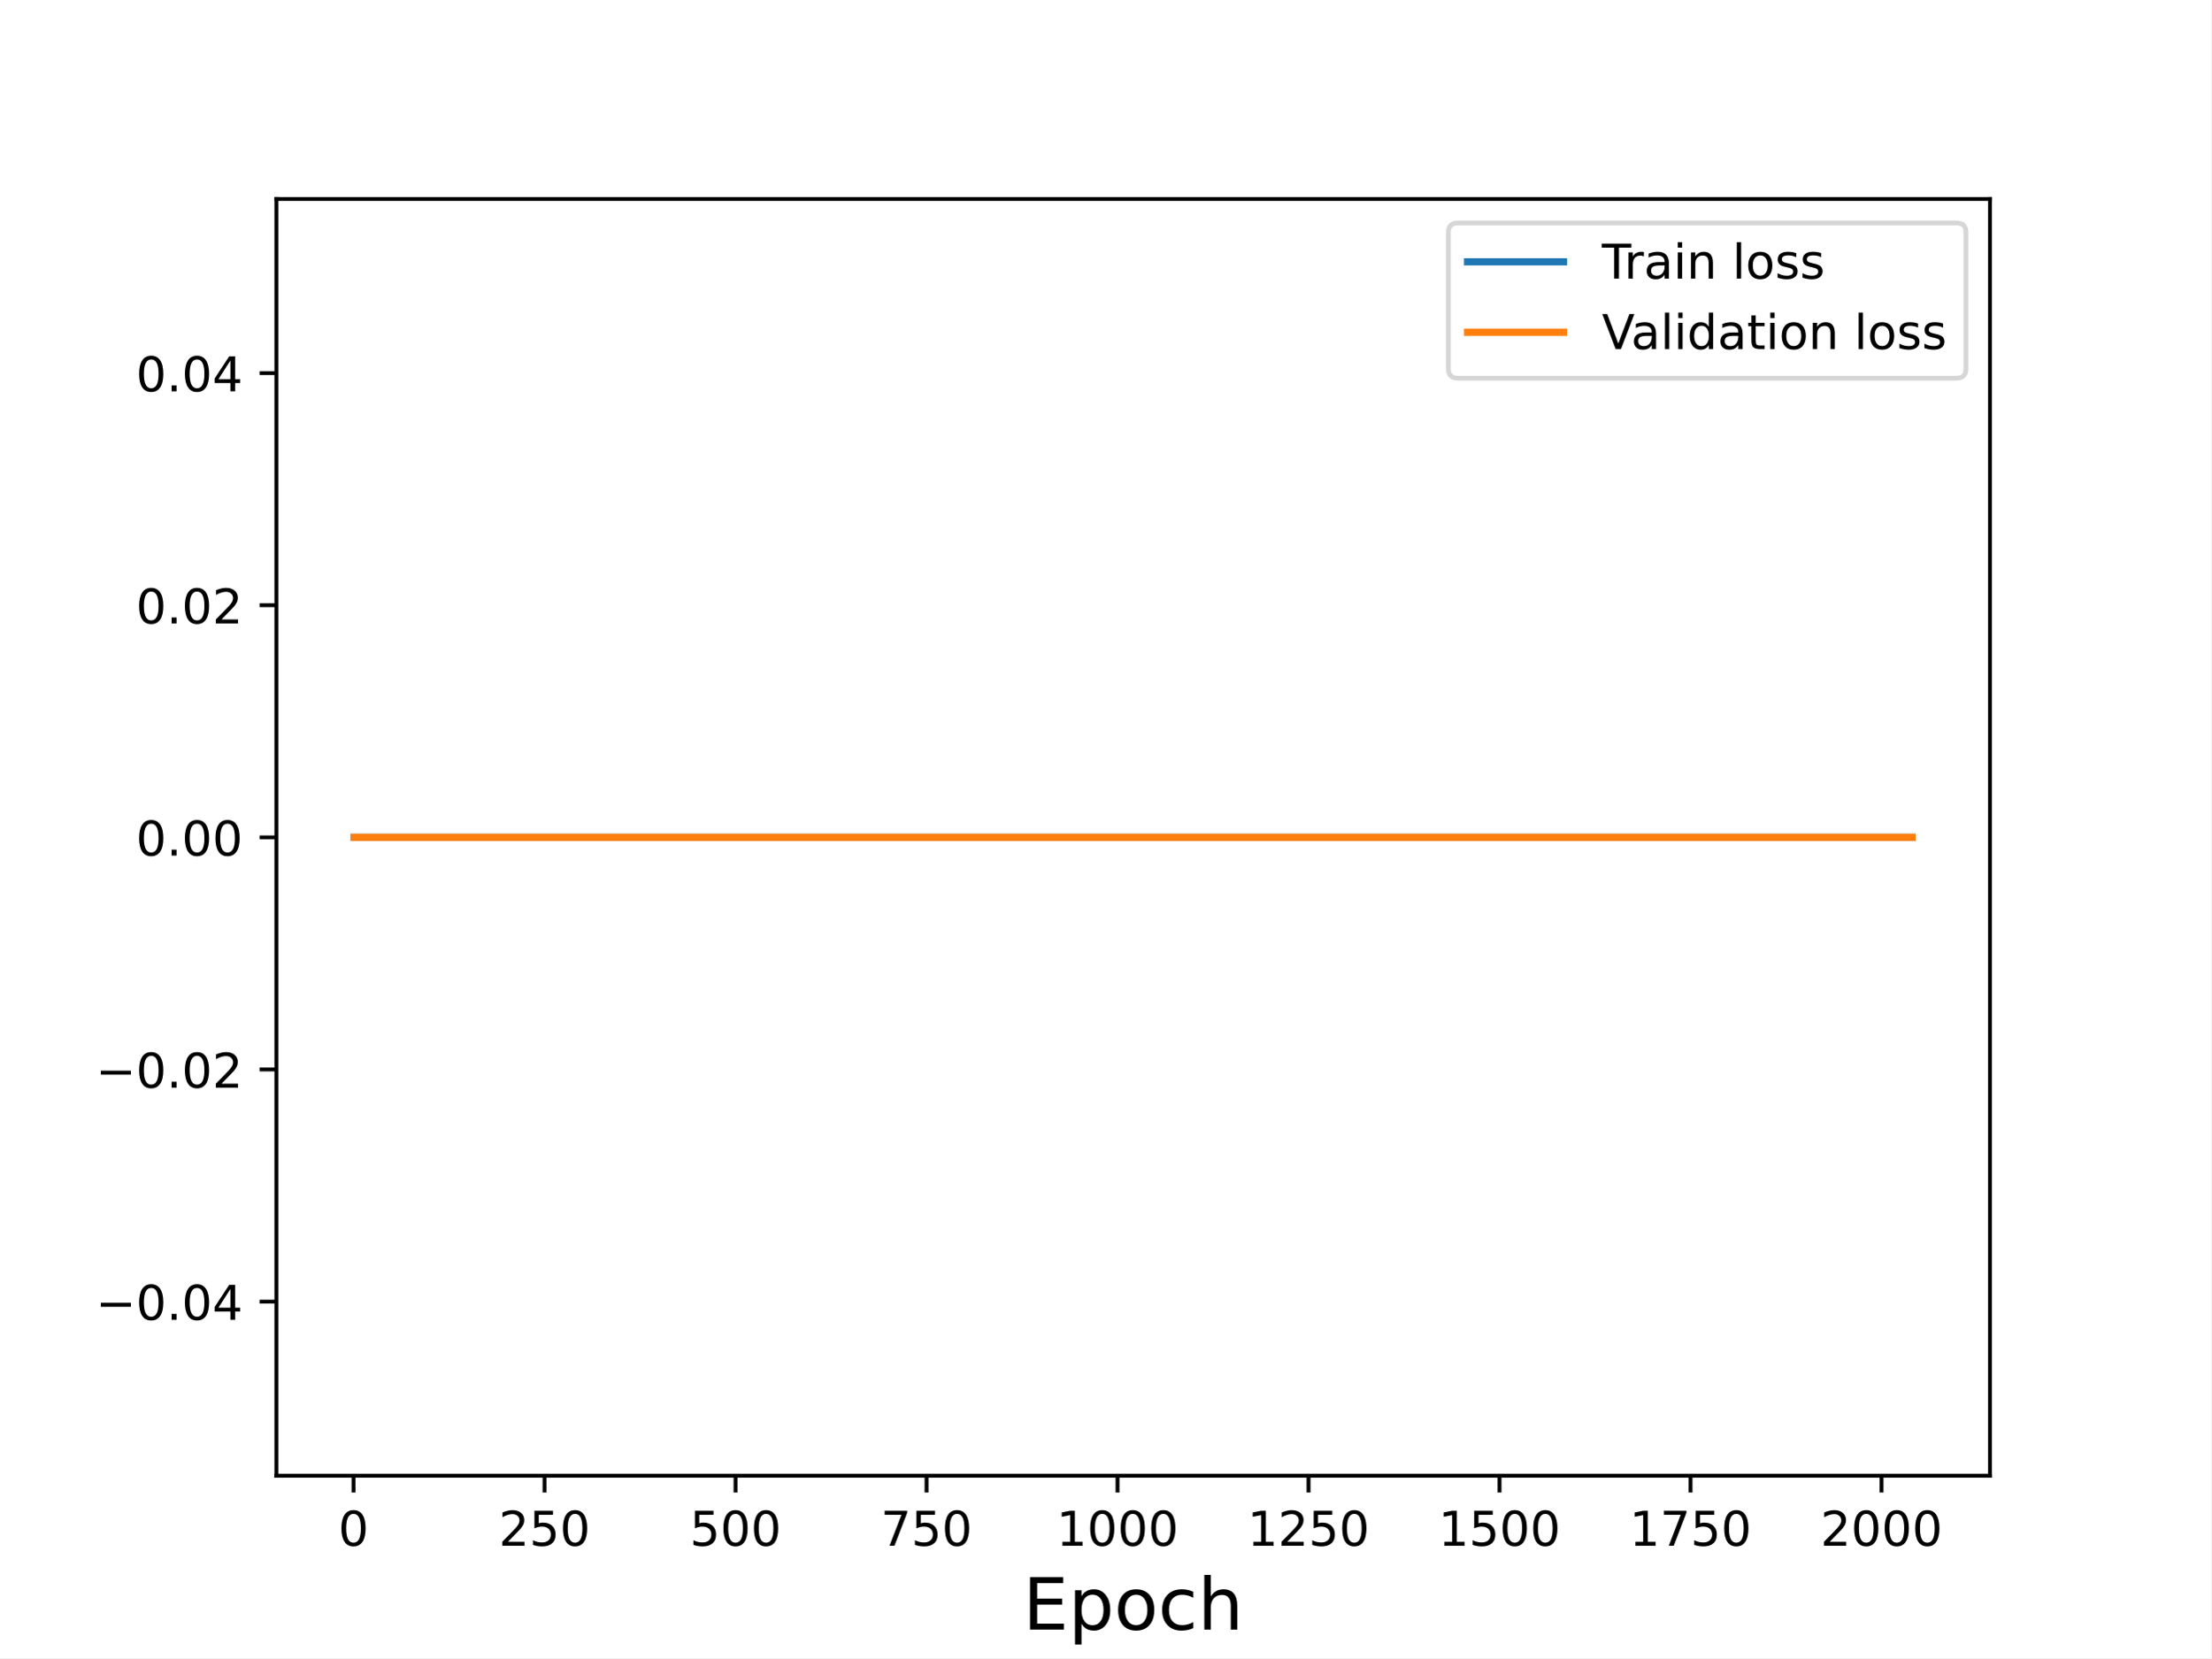
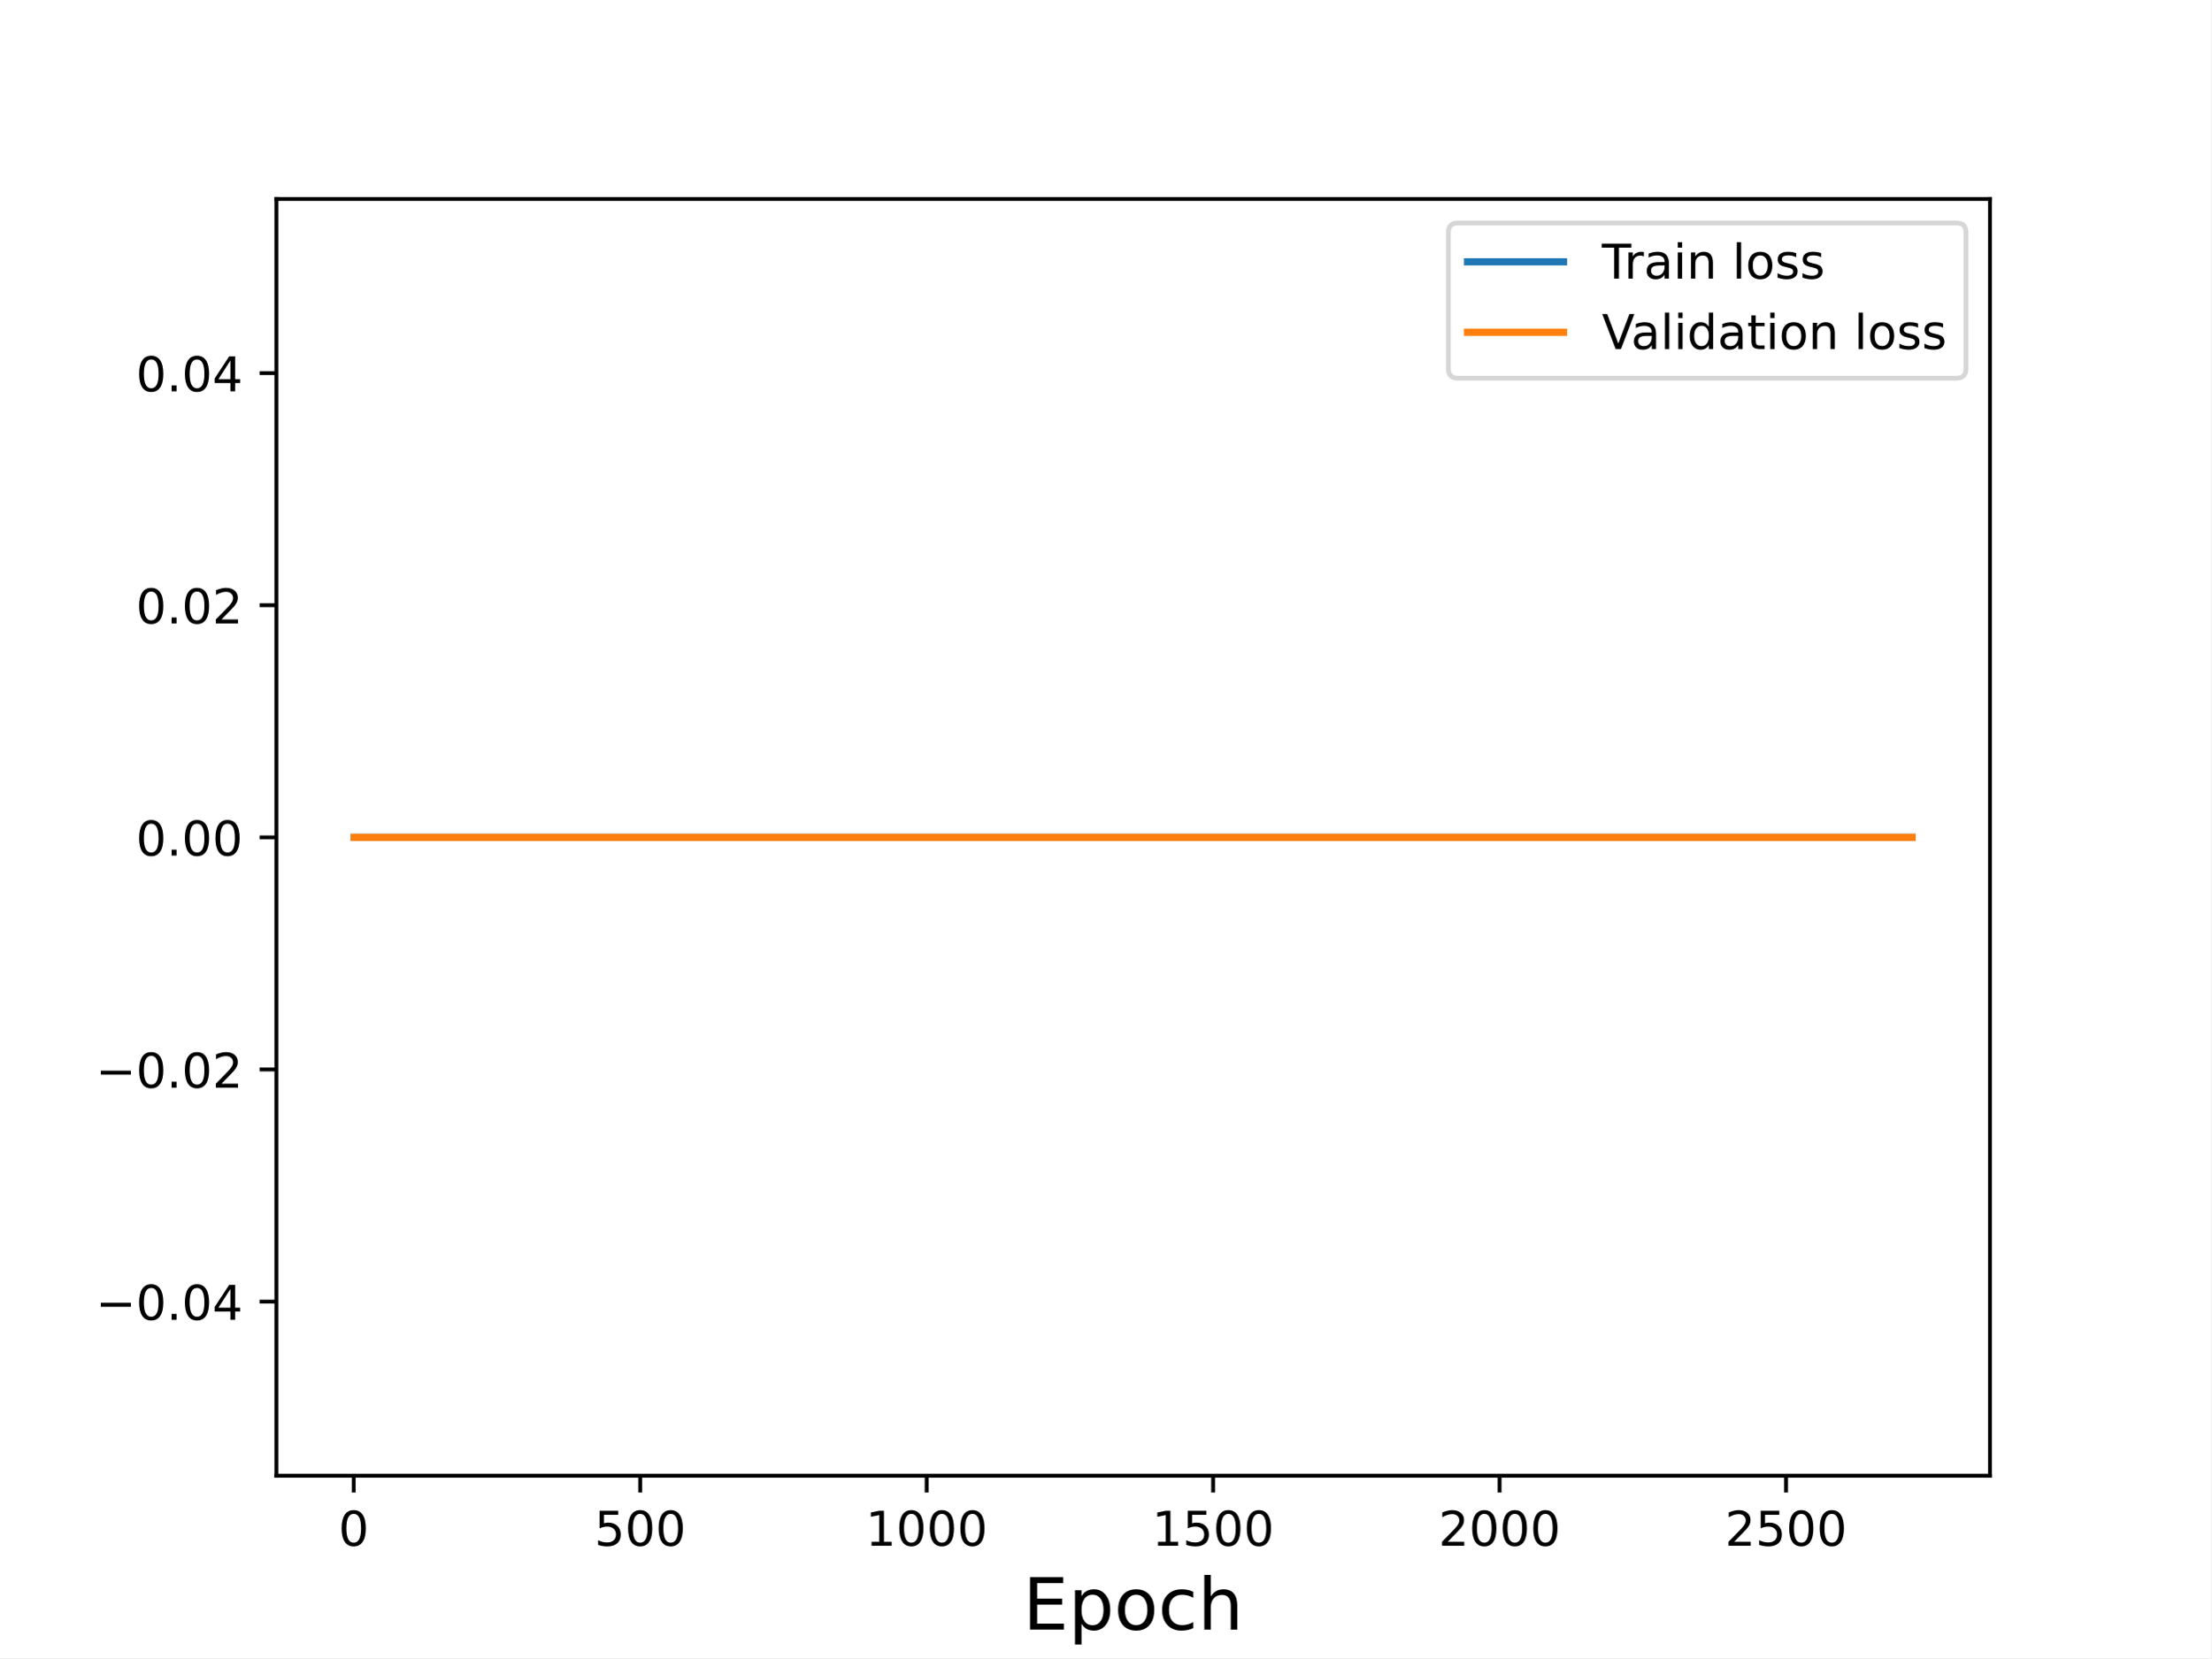
<svg xmlns="http://www.w3.org/2000/svg" xmlns:xlink="http://www.w3.org/1999/xlink" height="345.6pt" version="1.1" viewBox="0 0 460.8 345.6" width="460.8pt">
  <defs>
    <style type="text/css">*{stroke-linecap:butt;stroke-linejoin:round;}</style>
  </defs>
  <g id="figure_1">
    <g id="patch_1">
      <path d="M 0 345.6  L 460.8 345.6  L 460.8 0  L 0 0  z " style="fill:#ffffff;" />
    </g>
    <g id="axes_1">
      <g id="patch_2">
        <path d="M 57.6 307.584  L 414.72 307.584  L 414.72 41.472  L 57.6 41.472  z " style="fill:#ffffff;" />
      </g>
      <g id="matplotlib.axis_1">
        <g id="xtick_1">
          <g id="line2d_1">
            <defs>
-               <path d="M 0 0  L 0 3.5  " id="me6a755bcf5" style="stroke:#000000;stroke-width:0.8;" />
-             </defs>
-             <g>
-               <use style="stroke:#000000;stroke-width:0.8;" x="73.674" xlink:href="#me6a755bcf5" y="307.584" />
+               <path d="M 0 0  L 0 3.5  " id="m71a426e101" style="stroke:#000000;stroke-width:0.8;" />
+             </defs>
+             <g>
+               <use style="stroke:#000000;stroke-width:0.8;" x="73.713" xlink:href="#m71a426e101" y="307.584" />
            </g>
          </g>
          <g id="text_1">
-             <g transform="translate(70.49226 322.1824)scale(0.1 -0.1)">
+             <g transform="translate(70.53208 322.1824)scale(0.1 -0.1)">
              <defs>
                <path d="M 2034 4250  Q 1547 4250 1301 3770  Q 1056 3291 1056 2328  Q 1056 1369 1301 889  Q 1547 409 2034 409  Q 2525 409 2770 889  Q 3016 1369 3016 2328  Q 3016 3291 2770 3770  Q 2525 4250 2034 4250  z M 2034 4750  Q 2819 4750 3233 4129  Q 3647 3509 3647 2328  Q 3647 1150 3233 529  Q 2819 -91 2034 -91  Q 1250 -91 836 529  Q 422 1150 422 2328  Q 422 3509 836 4129  Q 1250 4750 2034 4750  z " id="DejaVuSans-30" transform="scale(0.015625)" />
              </defs>
              <use xlink:href="#DejaVuSans-30" />
            </g>
          </g>
        </g>
        <g id="xtick_2">
          <g id="line2d_2">
            <g>
-               <use style="stroke:#000000;stroke-width:0.8;" x="113.479" xlink:href="#me6a755bcf5" y="307.584" />
+               <use style="stroke:#000000;stroke-width:0.8;" x="133.414" xlink:href="#m71a426e101" y="307.584" />
            </g>
          </g>
          <g id="text_2">
-             <g transform="translate(103.9354 322.1824)scale(0.1 -0.1)">
+             <g transform="translate(123.8707 322.1824)scale(0.1 -0.1)">
+               <defs>
+                 <path d="M 691 4666  L 3169 4666  L 3169 4134  L 1269 4134  L 1269 2991  Q 1406 3038 1543 3061  Q 1681 3084 1819 3084  Q 2600 3084 3056 2656  Q 3513 2228 3513 1497  Q 3513 744 3044 326  Q 2575 -91 1722 -91  Q 1428 -91 1123 -41  Q 819 9 494 109  L 494 744  Q 775 591 1075 516  Q 1375 441 1709 441  Q 2250 441 2565 725  Q 2881 1009 2881 1497  Q 2881 1984 2565 2268  Q 2250 2553 1709 2553  Q 1456 2553 1204 2497  Q 953 2441 691 2322  L 691 4666  z " id="DejaVuSans-35" transform="scale(0.015625)" />
+               </defs>
+               <use xlink:href="#DejaVuSans-35" />
+               <use x="63.623" xlink:href="#DejaVuSans-30" />
+               <use x="127.246" xlink:href="#DejaVuSans-30" />
+             </g>
+           </g>
+         </g>
+         <g id="xtick_3">
+           <g id="line2d_3">
+             <g>
+               <use style="stroke:#000000;stroke-width:0.8;" x="193.116" xlink:href="#m71a426e101" y="307.584" />
+             </g>
+           </g>
+           <g id="text_3">
+             <g transform="translate(180.3905 322.1824)scale(0.1 -0.1)">
+               <defs>
+                 <path d="M 794 531  L 1825 531  L 1825 4091  L 703 3866  L 703 4441  L 1819 4666  L 2450 4666  L 2450 531  L 3481 531  L 3481 0  L 794 0  L 794 531  z " id="DejaVuSans-31" transform="scale(0.015625)" />
+               </defs>
+               <use xlink:href="#DejaVuSans-31" />
+               <use x="63.623" xlink:href="#DejaVuSans-30" />
+               <use x="127.246" xlink:href="#DejaVuSans-30" />
+               <use x="190.869" xlink:href="#DejaVuSans-30" />
+             </g>
+           </g>
+         </g>
+         <g id="xtick_4">
+           <g id="line2d_4">
+             <g>
+               <use style="stroke:#000000;stroke-width:0.8;" x="252.817" xlink:href="#m71a426e101" y="307.584" />
+             </g>
+           </g>
+           <g id="text_4">
+             <g transform="translate(240.0916 322.1824)scale(0.1 -0.1)">
+               <use xlink:href="#DejaVuSans-31" />
+               <use x="63.623" xlink:href="#DejaVuSans-35" />
+               <use x="127.246" xlink:href="#DejaVuSans-30" />
+               <use x="190.869" xlink:href="#DejaVuSans-30" />
+             </g>
+           </g>
+         </g>
+         <g id="xtick_5">
+           <g id="line2d_5">
+             <g>
+               <use style="stroke:#000000;stroke-width:0.8;" x="312.518" xlink:href="#m71a426e101" y="307.584" />
+             </g>
+           </g>
+           <g id="text_5">
+             <g transform="translate(299.7927 322.1824)scale(0.1 -0.1)">
              <defs>
                <path d="M 1228 531  L 3431 531  L 3431 0  L 469 0  L 469 531  Q 828 903 1448 1529  Q 2069 2156 2228 2338  Q 2531 2678 2651 2914  Q 2772 3150 2772 3378  Q 2772 3750 2511 3984  Q 2250 4219 1831 4219  Q 1534 4219 1204 4116  Q 875 4013 500 3803  L 500 4441  Q 881 4594 1212 4672  Q 1544 4750 1819 4750  Q 2544 4750 2975 4387  Q 3406 4025 3406 3419  Q 3406 3131 3298 2873  Q 3191 2616 2906 2266  Q 2828 2175 2409 1742  Q 1991 1309 1228 531  z " id="DejaVuSans-32" transform="scale(0.015625)" />
-                 <path d="M 691 4666  L 3169 4666  L 3169 4134  L 1269 4134  L 1269 2991  Q 1406 3038 1543 3061  Q 1681 3084 1819 3084  Q 2600 3084 3056 2656  Q 3513 2228 3513 1497  Q 3513 744 3044 326  Q 2575 -91 1722 -91  Q 1428 -91 1123 -41  Q 819 9 494 109  L 494 744  Q 775 591 1075 516  Q 1375 441 1709 441  Q 2250 441 2565 725  Q 2881 1009 2881 1497  Q 2881 1984 2565 2268  Q 2250 2553 1709 2553  Q 1456 2553 1204 2497  Q 953 2441 691 2322  L 691 4666  z " id="DejaVuSans-35" transform="scale(0.015625)" />
-               </defs>
+               </defs>
+               <use xlink:href="#DejaVuSans-32" />
+               <use x="63.623" xlink:href="#DejaVuSans-30" />
+               <use x="127.246" xlink:href="#DejaVuSans-30" />
+               <use x="190.869" xlink:href="#DejaVuSans-30" />
+             </g>
+           </g>
+         </g>
+         <g id="xtick_6">
+           <g id="line2d_6">
+             <g>
+               <use style="stroke:#000000;stroke-width:0.8;" x="372.219" xlink:href="#m71a426e101" y="307.584" />
+             </g>
+           </g>
+           <g id="text_6">
+             <g transform="translate(359.4938 322.1824)scale(0.1 -0.1)">
              <use xlink:href="#DejaVuSans-32" />
              <use x="63.623" xlink:href="#DejaVuSans-35" />
              <use x="127.246" xlink:href="#DejaVuSans-30" />
-             </g>
-           </g>
-         </g>
-         <g id="xtick_3">
-           <g id="line2d_3">
-             <g>
-               <use style="stroke:#000000;stroke-width:0.8;" x="153.285" xlink:href="#me6a755bcf5" y="307.584" />
-             </g>
-           </g>
-           <g id="text_3">
-             <g transform="translate(143.741 322.1824)scale(0.1 -0.1)">
-               <use xlink:href="#DejaVuSans-35" />
-               <use x="63.623" xlink:href="#DejaVuSans-30" />
-               <use x="127.246" xlink:href="#DejaVuSans-30" />
-             </g>
-           </g>
-         </g>
-         <g id="xtick_4">
-           <g id="line2d_4">
-             <g>
-               <use style="stroke:#000000;stroke-width:0.8;" x="193.09" xlink:href="#me6a755bcf5" y="307.584" />
-             </g>
-           </g>
-           <g id="text_4">
-             <g transform="translate(183.5466 322.1824)scale(0.1 -0.1)">
-               <defs>
-                 <path d="M 525 4666  L 3525 4666  L 3525 4397  L 1831 0  L 1172 0  L 2766 4134  L 525 4134  L 525 4666  z " id="DejaVuSans-37" transform="scale(0.015625)" />
-               </defs>
-               <use xlink:href="#DejaVuSans-37" />
-               <use x="63.623" xlink:href="#DejaVuSans-35" />
-               <use x="127.246" xlink:href="#DejaVuSans-30" />
-             </g>
-           </g>
-         </g>
-         <g id="xtick_5">
-           <g id="line2d_5">
-             <g>
-               <use style="stroke:#000000;stroke-width:0.8;" x="232.896" xlink:href="#me6a755bcf5" y="307.584" />
-             </g>
-           </g>
-           <g id="text_5">
-             <g transform="translate(220.1709 322.1824)scale(0.1 -0.1)">
-               <defs>
-                 <path d="M 794 531  L 1825 531  L 1825 4091  L 703 3866  L 703 4441  L 1819 4666  L 2450 4666  L 2450 531  L 3481 531  L 3481 0  L 794 0  L 794 531  z " id="DejaVuSans-31" transform="scale(0.015625)" />
-               </defs>
-               <use xlink:href="#DejaVuSans-31" />
-               <use x="63.623" xlink:href="#DejaVuSans-30" />
-               <use x="127.246" xlink:href="#DejaVuSans-30" />
              <use x="190.869" xlink:href="#DejaVuSans-30" />
            </g>
          </g>
        </g>
-         <g id="xtick_6">
-           <g id="line2d_6">
-             <g>
-               <use style="stroke:#000000;stroke-width:0.8;" x="272.702" xlink:href="#me6a755bcf5" y="307.584" />
-             </g>
-           </g>
-           <g id="text_6">
-             <g transform="translate(259.9765 322.1824)scale(0.1 -0.1)">
-               <use xlink:href="#DejaVuSans-31" />
-               <use x="63.623" xlink:href="#DejaVuSans-32" />
-               <use x="127.246" xlink:href="#DejaVuSans-35" />
-               <use x="190.869" xlink:href="#DejaVuSans-30" />
-             </g>
-           </g>
-         </g>
-         <g id="xtick_7">
-           <g id="line2d_7">
-             <g>
-               <use style="stroke:#000000;stroke-width:0.8;" x="312.507" xlink:href="#me6a755bcf5" y="307.584" />
-             </g>
-           </g>
-           <g id="text_7">
-             <g transform="translate(299.7822 322.1824)scale(0.1 -0.1)">
-               <use xlink:href="#DejaVuSans-31" />
-               <use x="63.623" xlink:href="#DejaVuSans-35" />
-               <use x="127.246" xlink:href="#DejaVuSans-30" />
-               <use x="190.869" xlink:href="#DejaVuSans-30" />
-             </g>
-           </g>
-         </g>
-         <g id="xtick_8">
-           <g id="line2d_8">
-             <g>
-               <use style="stroke:#000000;stroke-width:0.8;" x="352.313" xlink:href="#me6a755bcf5" y="307.584" />
-             </g>
-           </g>
-           <g id="text_8">
-             <g transform="translate(339.5878 322.1824)scale(0.1 -0.1)">
-               <use xlink:href="#DejaVuSans-31" />
-               <use x="63.623" xlink:href="#DejaVuSans-37" />
-               <use x="127.246" xlink:href="#DejaVuSans-35" />
-               <use x="190.869" xlink:href="#DejaVuSans-30" />
-             </g>
-           </g>
-         </g>
-         <g id="xtick_9">
-           <g id="line2d_9">
-             <g>
-               <use style="stroke:#000000;stroke-width:0.8;" x="392.118" xlink:href="#me6a755bcf5" y="307.584" />
-             </g>
-           </g>
-           <g id="text_9">
-             <g transform="translate(379.3934 322.1824)scale(0.1 -0.1)">
-               <use xlink:href="#DejaVuSans-32" />
-               <use x="63.623" xlink:href="#DejaVuSans-30" />
-               <use x="127.246" xlink:href="#DejaVuSans-30" />
-               <use x="190.869" xlink:href="#DejaVuSans-30" />
-             </g>
-           </g>
-         </g>
-         <g id="text_10">
+         <g id="text_7">
          <g transform="translate(213.1936 339.6598)scale(0.15 -0.15)">
            <defs>
              <path d="M 628 4666  L 3578 4666  L 3578 4134  L 1259 4134  L 1259 2753  L 3481 2753  L 3481 2222  L 1259 2222  L 1259 531  L 3634 531  L 3634 0  L 628 0  L 628 4666  z " id="DejaVuSans-45" transform="scale(0.015625)" />
              <path d="M 1159 525  L 1159 -1331  L 581 -1331  L 581 3500  L 1159 3500  L 1159 2969  Q 1341 3281 1617 3432  Q 1894 3584 2278 3584  Q 2916 3584 3314 3078  Q 3713 2572 3713 1747  Q 3713 922 3314 415  Q 2916 -91 2278 -91  Q 1894 -91 1617 61  Q 1341 213 1159 525  z M 3116 1747  Q 3116 2381 2855 2742  Q 2594 3103 2138 3103  Q 1681 3103 1420 2742  Q 1159 2381 1159 1747  Q 1159 1113 1420 752  Q 1681 391 2138 391  Q 2594 391 2855 752  Q 3116 1113 3116 1747  z " id="DejaVuSans-70" transform="scale(0.015625)" />
              <path d="M 1959 3097  Q 1497 3097 1228 2736  Q 959 2375 959 1747  Q 959 1119 1226 758  Q 1494 397 1959 397  Q 2419 397 2687 759  Q 2956 1122 2956 1747  Q 2956 2369 2687 2733  Q 2419 3097 1959 3097  z M 1959 3584  Q 2709 3584 3137 3096  Q 3566 2609 3566 1747  Q 3566 888 3137 398  Q 2709 -91 1959 -91  Q 1206 -91 779 398  Q 353 888 353 1747  Q 353 2609 779 3096  Q 1206 3584 1959 3584  z " id="DejaVuSans-6f" transform="scale(0.015625)" />
              <path d="M 3122 3366  L 3122 2828  Q 2878 2963 2633 3030  Q 2388 3097 2138 3097  Q 1578 3097 1268 2742  Q 959 2388 959 1747  Q 959 1106 1268 751  Q 1578 397 2138 397  Q 2388 397 2633 464  Q 2878 531 3122 666  L 3122 134  Q 2881 22 2623 -34  Q 2366 -91 2075 -91  Q 1284 -91 818 406  Q 353 903 353 1747  Q 353 2603 823 3093  Q 1294 3584 2113 3584  Q 2378 3584 2631 3529  Q 2884 3475 3122 3366  z " id="DejaVuSans-63" transform="scale(0.015625)" />
              <path d="M 3513 2113  L 3513 0  L 2938 0  L 2938 2094  Q 2938 2591 2744 2837  Q 2550 3084 2163 3084  Q 1697 3084 1428 2787  Q 1159 2491 1159 1978  L 1159 0  L 581 0  L 581 4863  L 1159 4863  L 1159 2956  Q 1366 3272 1645 3428  Q 1925 3584 2291 3584  Q 2894 3584 3203 3211  Q 3513 2838 3513 2113  z " id="DejaVuSans-68" transform="scale(0.015625)" />
            </defs>
            <use xlink:href="#DejaVuSans-45" />
            <use x="63.184" xlink:href="#DejaVuSans-70" />
            <use x="126.66" xlink:href="#DejaVuSans-6f" />
            <use x="187.842" xlink:href="#DejaVuSans-63" />
            <use x="242.822" xlink:href="#DejaVuSans-68" />
          </g>
        </g>
      </g>
      <g id="matplotlib.axis_2">
        <g id="ytick_1">
-           <g id="line2d_10">
-             <defs>
-               <path d="M 0 0  L -3.5 0  " id="m25cbce60f7" style="stroke:#000000;stroke-width:0.8;" />
-             </defs>
-             <g>
-               <use style="stroke:#000000;stroke-width:0.8;" x="57.6" xlink:href="#m25cbce60f7" y="271.296" />
-             </g>
-           </g>
-           <g id="text_11">
+           <g id="line2d_7">
+             <defs>
+               <path d="M 0 0  L -3.5 0  " id="md09b36f4ef" style="stroke:#000000;stroke-width:0.8;" />
+             </defs>
+             <g>
+               <use style="stroke:#000000;stroke-width:0.8;" x="57.6" xlink:href="#md09b36f4ef" y="271.296" />
+             </g>
+           </g>
+           <g id="text_8">
            <g transform="translate(19.95469 275.0952)scale(0.1 -0.1)">
              <defs>
                <path d="M 678 2272  L 4684 2272  L 4684 1741  L 678 1741  L 678 2272  z " id="DejaVuSans-2212" transform="scale(0.015625)" />
                <path d="M 684 794  L 1344 794  L 1344 0  L 684 0  L 684 794  z " id="DejaVuSans-2e" transform="scale(0.015625)" />
                <path d="M 2419 4116  L 825 1625  L 2419 1625  L 2419 4116  z M 2253 4666  L 3047 4666  L 3047 1625  L 3713 1625  L 3713 1100  L 3047 1100  L 3047 0  L 2419 0  L 2419 1100  L 313 1100  L 313 1709  L 2253 4666  z " id="DejaVuSans-34" transform="scale(0.015625)" />
              </defs>
              <use xlink:href="#DejaVuSans-2212" />
              <use x="83.789" xlink:href="#DejaVuSans-30" />
              <use x="147.412" xlink:href="#DejaVuSans-2e" />
              <use x="179.199" xlink:href="#DejaVuSans-30" />
              <use x="242.822" xlink:href="#DejaVuSans-34" />
            </g>
          </g>
        </g>
        <g id="ytick_2">
-           <g id="line2d_11">
-             <g>
-               <use style="stroke:#000000;stroke-width:0.8;" x="57.6" xlink:href="#m25cbce60f7" y="222.912" />
-             </g>
-           </g>
-           <g id="text_12">
+           <g id="line2d_8">
+             <g>
+               <use style="stroke:#000000;stroke-width:0.8;" x="57.6" xlink:href="#md09b36f4ef" y="222.912" />
+             </g>
+           </g>
+           <g id="text_9">
            <g transform="translate(19.95469 226.7112)scale(0.1 -0.1)">
              <use xlink:href="#DejaVuSans-2212" />
              <use x="83.789" xlink:href="#DejaVuSans-30" />
              <use x="147.412" xlink:href="#DejaVuSans-2e" />
              <use x="179.199" xlink:href="#DejaVuSans-30" />
              <use x="242.822" xlink:href="#DejaVuSans-32" />
            </g>
          </g>
        </g>
        <g id="ytick_3">
-           <g id="line2d_12">
-             <g>
-               <use style="stroke:#000000;stroke-width:0.8;" x="57.6" xlink:href="#m25cbce60f7" y="174.528" />
-             </g>
-           </g>
-           <g id="text_13">
+           <g id="line2d_9">
+             <g>
+               <use style="stroke:#000000;stroke-width:0.8;" x="57.6" xlink:href="#md09b36f4ef" y="174.528" />
+             </g>
+           </g>
+           <g id="text_10">
            <g transform="translate(28.33438 178.3272)scale(0.1 -0.1)">
              <use xlink:href="#DejaVuSans-30" />
              <use x="63.623" xlink:href="#DejaVuSans-2e" />
              <use x="95.41" xlink:href="#DejaVuSans-30" />
              <use x="159.033" xlink:href="#DejaVuSans-30" />
            </g>
          </g>
        </g>
        <g id="ytick_4">
-           <g id="line2d_13">
-             <g>
-               <use style="stroke:#000000;stroke-width:0.8;" x="57.6" xlink:href="#m25cbce60f7" y="126.144" />
-             </g>
-           </g>
-           <g id="text_14">
+           <g id="line2d_10">
+             <g>
+               <use style="stroke:#000000;stroke-width:0.8;" x="57.6" xlink:href="#md09b36f4ef" y="126.144" />
+             </g>
+           </g>
+           <g id="text_11">
            <g transform="translate(28.33438 129.9432)scale(0.1 -0.1)">
              <use xlink:href="#DejaVuSans-30" />
              <use x="63.623" xlink:href="#DejaVuSans-2e" />
              <use x="95.41" xlink:href="#DejaVuSans-30" />
              <use x="159.033" xlink:href="#DejaVuSans-32" />
            </g>
          </g>
        </g>
        <g id="ytick_5">
-           <g id="line2d_14">
-             <g>
-               <use style="stroke:#000000;stroke-width:0.8;" x="57.6" xlink:href="#m25cbce60f7" y="77.76" />
-             </g>
-           </g>
-           <g id="text_15">
+           <g id="line2d_11">
+             <g>
+               <use style="stroke:#000000;stroke-width:0.8;" x="57.6" xlink:href="#md09b36f4ef" y="77.76" />
+             </g>
+           </g>
+           <g id="text_12">
            <g transform="translate(28.33438 81.55922)scale(0.1 -0.1)">
              <use xlink:href="#DejaVuSans-30" />
              <use x="63.623" xlink:href="#DejaVuSans-2e" />
              <use x="95.41" xlink:href="#DejaVuSans-30" />
              <use x="159.033" xlink:href="#DejaVuSans-34" />
            </g>
          </g>
        </g>
      </g>
-       <g id="line2d_15">
-         <path clip-path="url(#p0aeac908ea)" d="M 73.833 174.528  L 398.487 174.528  L 398.487 174.528  " style="fill:none;stroke:#1f77b4;stroke-linecap:square;stroke-width:1.5;" />
-       </g>
-       <g id="line2d_16">
-         <path clip-path="url(#p0aeac908ea)" d="M 73.833 174.528  L 398.487 174.528  L 398.487 174.528  " style="fill:none;stroke:#ff7f0e;stroke-linecap:square;stroke-width:1.5;" />
+       <g id="line2d_12">
+         <path clip-path="url(#p51f9672362)" d="M 73.833 174.528  L 398.487 174.528  L 398.487 174.528  " style="fill:none;stroke:#1f77b4;stroke-linecap:square;stroke-width:1.5;" />
+       </g>
+       <g id="line2d_13">
+         <path clip-path="url(#p51f9672362)" d="M 73.833 174.528  L 398.487 174.528  L 398.487 174.528  " style="fill:none;stroke:#ff7f0e;stroke-linecap:square;stroke-width:1.5;" />
      </g>
      <g id="patch_3">
        <path d="M 57.6 307.584  L 57.6 41.472  " style="fill:none;stroke:#000000;stroke-linecap:square;stroke-linejoin:miter;stroke-width:0.8;" />
      </g>
      <g id="patch_4">
        <path d="M 414.72 307.584  L 414.72 41.472  " style="fill:none;stroke:#000000;stroke-linecap:square;stroke-linejoin:miter;stroke-width:0.8;" />
      </g>
      <g id="patch_5">
        <path d="M 57.6 307.584  L 414.72 307.584  " style="fill:none;stroke:#000000;stroke-linecap:square;stroke-linejoin:miter;stroke-width:0.8;" />
      </g>
      <g id="patch_6">
        <path d="M 57.6 41.472  L 414.72 41.472  " style="fill:none;stroke:#000000;stroke-linecap:square;stroke-linejoin:miter;stroke-width:0.8;" />
      </g>
      <g id="legend_1">
        <g id="patch_7">
          <path d="M 303.845 78.828  L 407.72 78.828  Q 409.72 78.828 409.72 76.828  L 409.72 48.472  Q 409.72 46.472 407.72 46.472  L 303.845 46.472  Q 301.845 46.472 301.845 48.472  L 301.845 76.828  Q 301.845 78.828 303.845 78.828  z " style="fill:#ffffff;opacity:0.8;stroke:#cccccc;stroke-linejoin:miter;" />
        </g>
-         <g id="line2d_17">
+         <g id="line2d_14">
          <path d="M 305.845 54.57  L 325.845 54.57  " style="fill:none;stroke:#1f77b4;stroke-linecap:square;stroke-width:1.5;" />
        </g>
-         <g id="line2d_18" />
-         <g id="text_16">
+         <g id="line2d_15" />
+         <g id="text_13">
          <g transform="translate(333.845 58.07044)scale(0.1 -0.1)">
            <defs>
              <path d="M -19 4666  L 3928 4666  L 3928 4134  L 2272 4134  L 2272 0  L 1638 0  L 1638 4134  L -19 4134  L -19 4666  z " id="DejaVuSans-54" transform="scale(0.015625)" />
              <path d="M 2631 2963  Q 2534 3019 2420 3045  Q 2306 3072 2169 3072  Q 1681 3072 1420 2755  Q 1159 2438 1159 1844  L 1159 0  L 581 0  L 581 3500  L 1159 3500  L 1159 2956  Q 1341 3275 1631 3429  Q 1922 3584 2338 3584  Q 2397 3584 2469 3576  Q 2541 3569 2628 3553  L 2631 2963  z " id="DejaVuSans-72" transform="scale(0.015625)" />
              <path d="M 2194 1759  Q 1497 1759 1228 1600  Q 959 1441 959 1056  Q 959 750 1161 570  Q 1363 391 1709 391  Q 2188 391 2477 730  Q 2766 1069 2766 1631  L 2766 1759  L 2194 1759  z M 3341 1997  L 3341 0  L 2766 0  L 2766 531  Q 2569 213 2275 61  Q 1981 -91 1556 -91  Q 1019 -91 701 211  Q 384 513 384 1019  Q 384 1609 779 1909  Q 1175 2209 1959 2209  L 2766 2209  L 2766 2266  Q 2766 2663 2505 2880  Q 2244 3097 1772 3097  Q 1472 3097 1187 3025  Q 903 2953 641 2809  L 641 3341  Q 956 3463 1253 3523  Q 1550 3584 1831 3584  Q 2591 3584 2966 3190  Q 3341 2797 3341 1997  z " id="DejaVuSans-61" transform="scale(0.015625)" />
              <path d="M 603 3500  L 1178 3500  L 1178 0  L 603 0  L 603 3500  z M 603 4863  L 1178 4863  L 1178 4134  L 603 4134  L 603 4863  z " id="DejaVuSans-69" transform="scale(0.015625)" />
              <path d="M 3513 2113  L 3513 0  L 2938 0  L 2938 2094  Q 2938 2591 2744 2837  Q 2550 3084 2163 3084  Q 1697 3084 1428 2787  Q 1159 2491 1159 1978  L 1159 0  L 581 0  L 581 3500  L 1159 3500  L 1159 2956  Q 1366 3272 1645 3428  Q 1925 3584 2291 3584  Q 2894 3584 3203 3211  Q 3513 2838 3513 2113  z " id="DejaVuSans-6e" transform="scale(0.015625)" />
              <path id="DejaVuSans-20" transform="scale(0.015625)" />
              <path d="M 603 4863  L 1178 4863  L 1178 0  L 603 0  L 603 4863  z " id="DejaVuSans-6c" transform="scale(0.015625)" />
              <path d="M 2834 3397  L 2834 2853  Q 2591 2978 2328 3040  Q 2066 3103 1784 3103  Q 1356 3103 1142 2972  Q 928 2841 928 2578  Q 928 2378 1081 2264  Q 1234 2150 1697 2047  L 1894 2003  Q 2506 1872 2764 1633  Q 3022 1394 3022 966  Q 3022 478 2636 193  Q 2250 -91 1575 -91  Q 1294 -91 989 -36  Q 684 19 347 128  L 347 722  Q 666 556 975 473  Q 1284 391 1588 391  Q 1994 391 2212 530  Q 2431 669 2431 922  Q 2431 1156 2273 1281  Q 2116 1406 1581 1522  L 1381 1569  Q 847 1681 609 1914  Q 372 2147 372 2553  Q 372 3047 722 3315  Q 1072 3584 1716 3584  Q 2034 3584 2315 3537  Q 2597 3491 2834 3397  z " id="DejaVuSans-73" transform="scale(0.015625)" />
            </defs>
            <use xlink:href="#DejaVuSans-54" />
            <use x="46.334" xlink:href="#DejaVuSans-72" />
            <use x="87.447" xlink:href="#DejaVuSans-61" />
            <use x="148.727" xlink:href="#DejaVuSans-69" />
            <use x="176.51" xlink:href="#DejaVuSans-6e" />
            <use x="239.889" xlink:href="#DejaVuSans-20" />
            <use x="271.676" xlink:href="#DejaVuSans-6c" />
            <use x="299.459" xlink:href="#DejaVuSans-6f" />
            <use x="360.641" xlink:href="#DejaVuSans-73" />
            <use x="412.74" xlink:href="#DejaVuSans-73" />
          </g>
        </g>
-         <g id="line2d_19">
+         <g id="line2d_16">
          <path d="M 305.845 69.249  L 325.845 69.249  " style="fill:none;stroke:#ff7f0e;stroke-linecap:square;stroke-width:1.5;" />
        </g>
-         <g id="line2d_20" />
-         <g id="text_17">
+         <g id="line2d_17" />
+         <g id="text_14">
          <g transform="translate(333.845 72.74856)scale(0.1 -0.1)">
            <defs>
              <path d="M 1831 0  L 50 4666  L 709 4666  L 2188 738  L 3669 4666  L 4325 4666  L 2547 0  L 1831 0  z " id="DejaVuSans-56" transform="scale(0.015625)" />
              <path d="M 2906 2969  L 2906 4863  L 3481 4863  L 3481 0  L 2906 0  L 2906 525  Q 2725 213 2448 61  Q 2172 -91 1784 -91  Q 1150 -91 751 415  Q 353 922 353 1747  Q 353 2572 751 3078  Q 1150 3584 1784 3584  Q 2172 3584 2448 3432  Q 2725 3281 2906 2969  z M 947 1747  Q 947 1113 1208 752  Q 1469 391 1925 391  Q 2381 391 2643 752  Q 2906 1113 2906 1747  Q 2906 2381 2643 2742  Q 2381 3103 1925 3103  Q 1469 3103 1208 2742  Q 947 2381 947 1747  z " id="DejaVuSans-64" transform="scale(0.015625)" />
              <path d="M 1172 4494  L 1172 3500  L 2356 3500  L 2356 3053  L 1172 3053  L 1172 1153  Q 1172 725 1289 603  Q 1406 481 1766 481  L 2356 481  L 2356 0  L 1766 0  Q 1100 0 847 248  Q 594 497 594 1153  L 594 3053  L 172 3053  L 172 3500  L 594 3500  L 594 4494  L 1172 4494  z " id="DejaVuSans-74" transform="scale(0.015625)" />
            </defs>
            <use xlink:href="#DejaVuSans-56" />
            <use x="60.658" xlink:href="#DejaVuSans-61" />
            <use x="121.938" xlink:href="#DejaVuSans-6c" />
            <use x="149.721" xlink:href="#DejaVuSans-69" />
            <use x="177.504" xlink:href="#DejaVuSans-64" />
            <use x="240.98" xlink:href="#DejaVuSans-61" />
            <use x="302.26" xlink:href="#DejaVuSans-74" />
            <use x="341.469" xlink:href="#DejaVuSans-69" />
            <use x="369.252" xlink:href="#DejaVuSans-6f" />
            <use x="430.434" xlink:href="#DejaVuSans-6e" />
            <use x="493.812" xlink:href="#DejaVuSans-20" />
            <use x="525.6" xlink:href="#DejaVuSans-6c" />
            <use x="553.383" xlink:href="#DejaVuSans-6f" />
            <use x="614.564" xlink:href="#DejaVuSans-73" />
            <use x="666.664" xlink:href="#DejaVuSans-73" />
          </g>
        </g>
      </g>
    </g>
  </g>
  <defs>
-     <clipPath id="p0aeac908ea">
+     <clipPath id="p51f9672362">
      <rect height="266.112" width="357.12" x="57.6" y="41.472" />
    </clipPath>
  </defs>
</svg>
